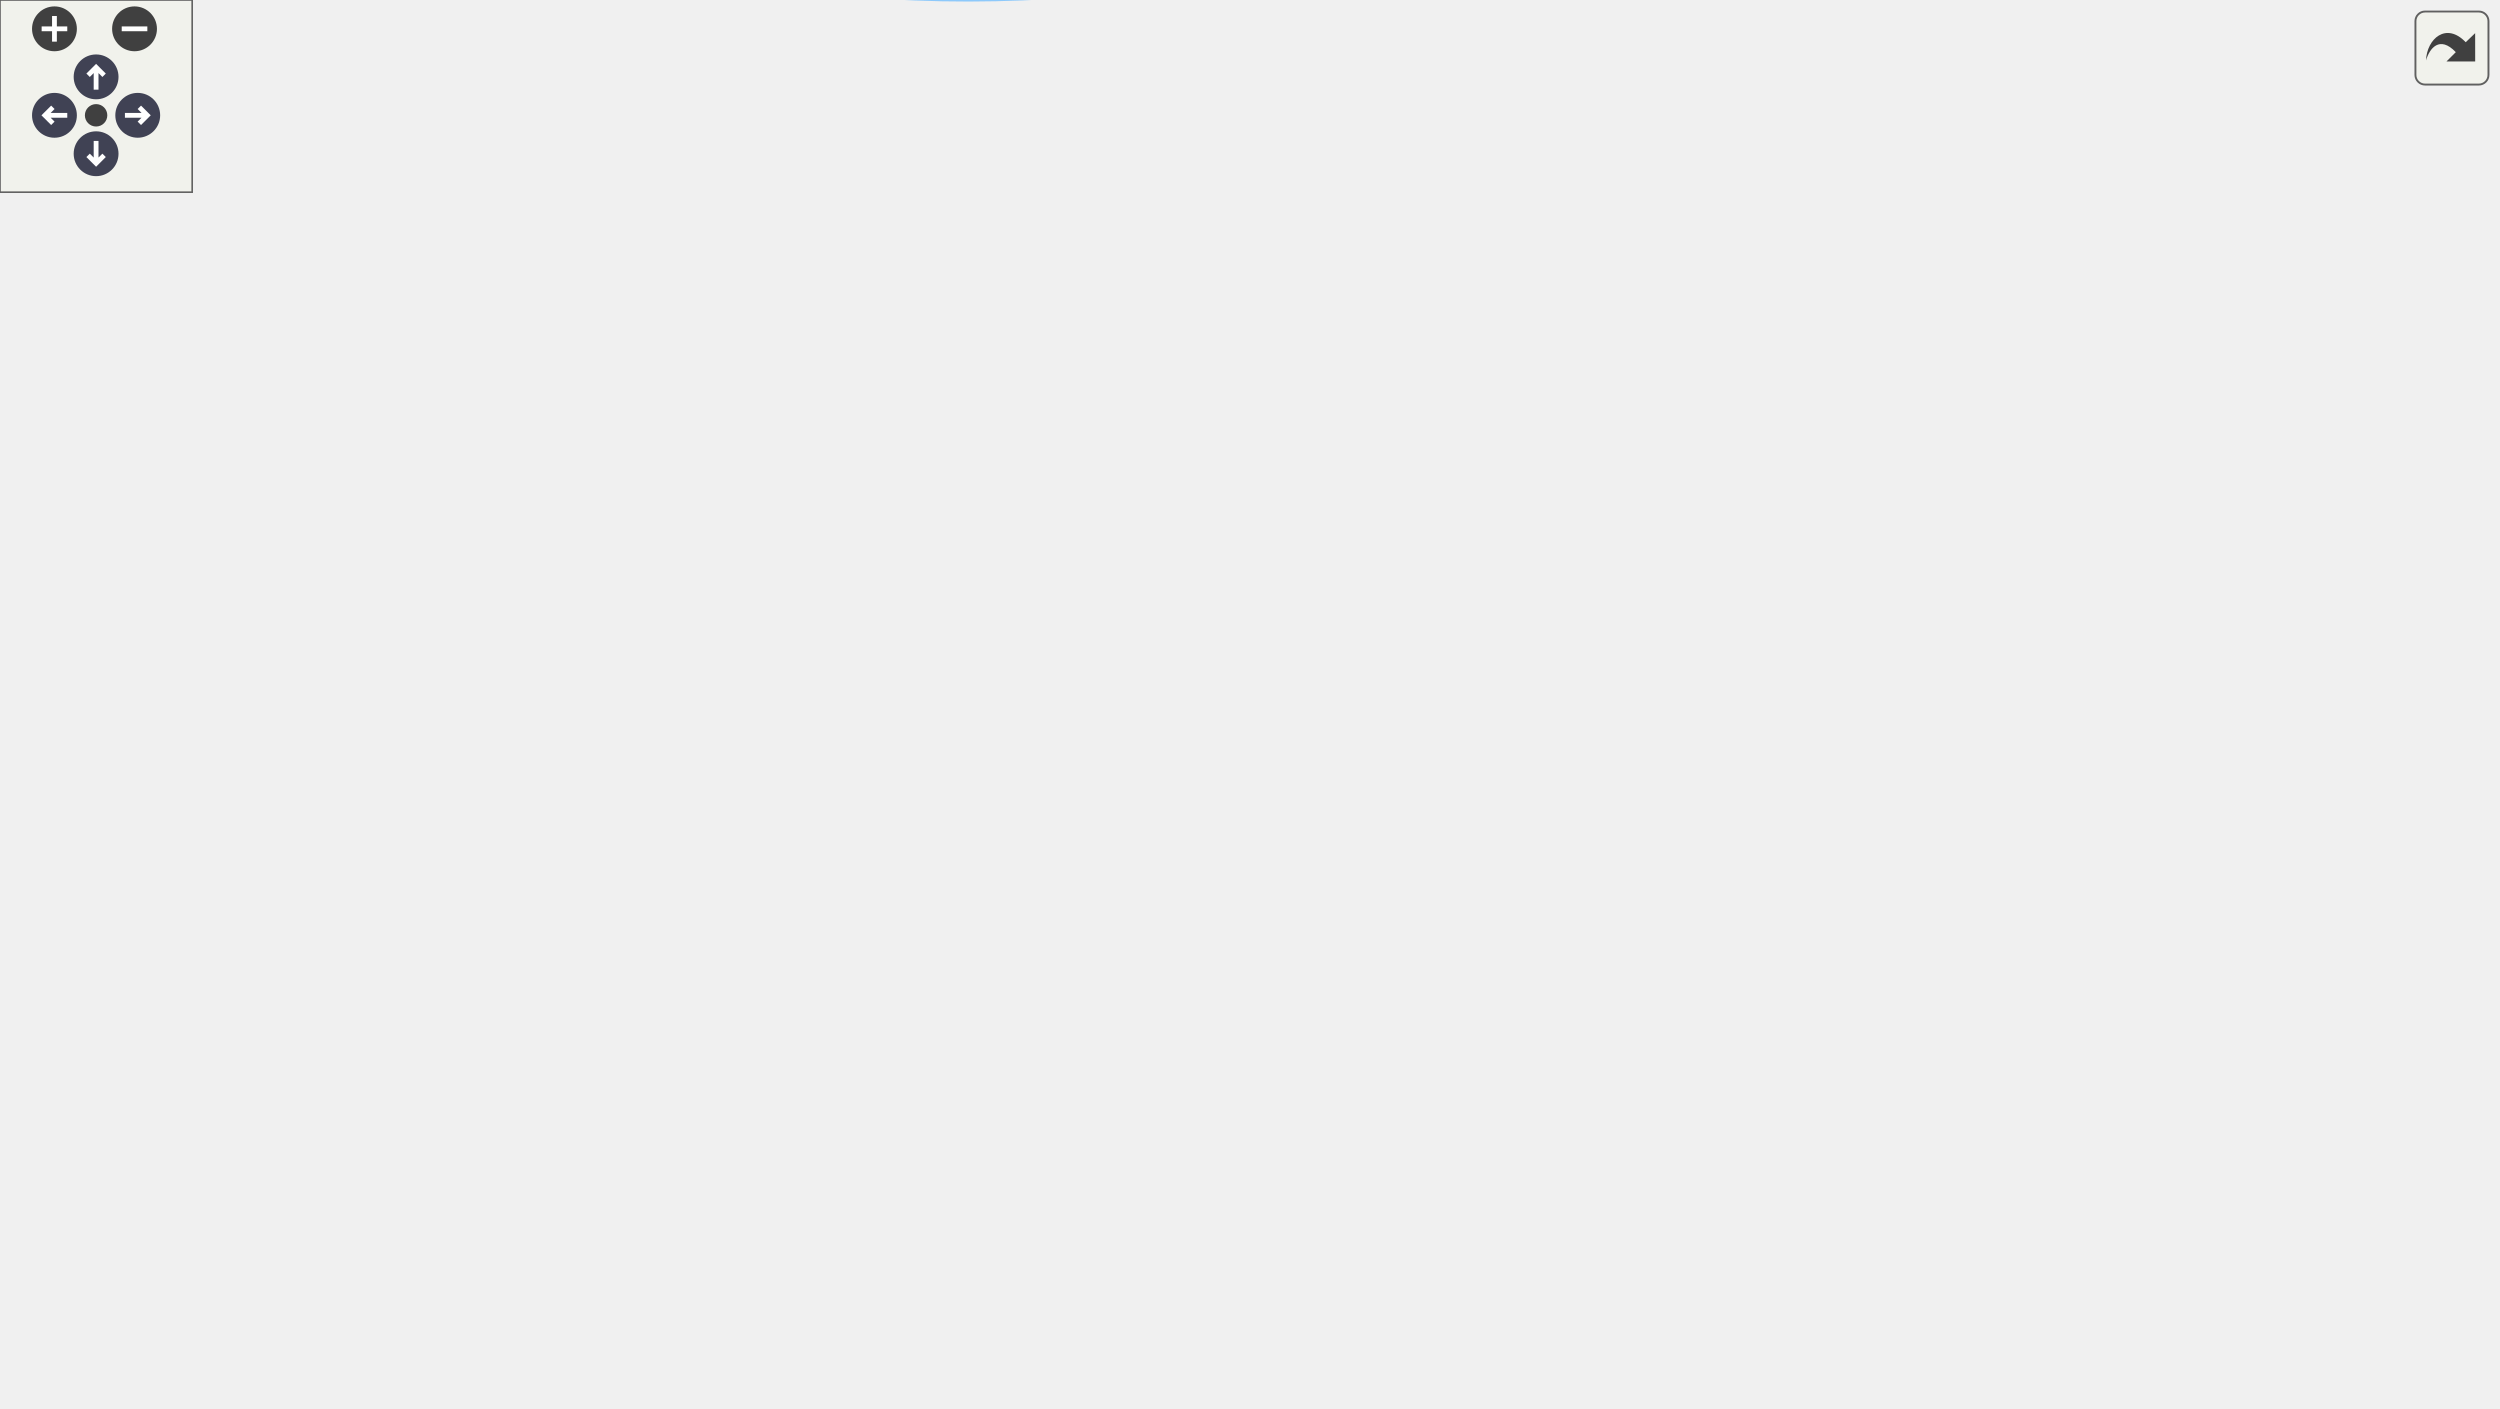
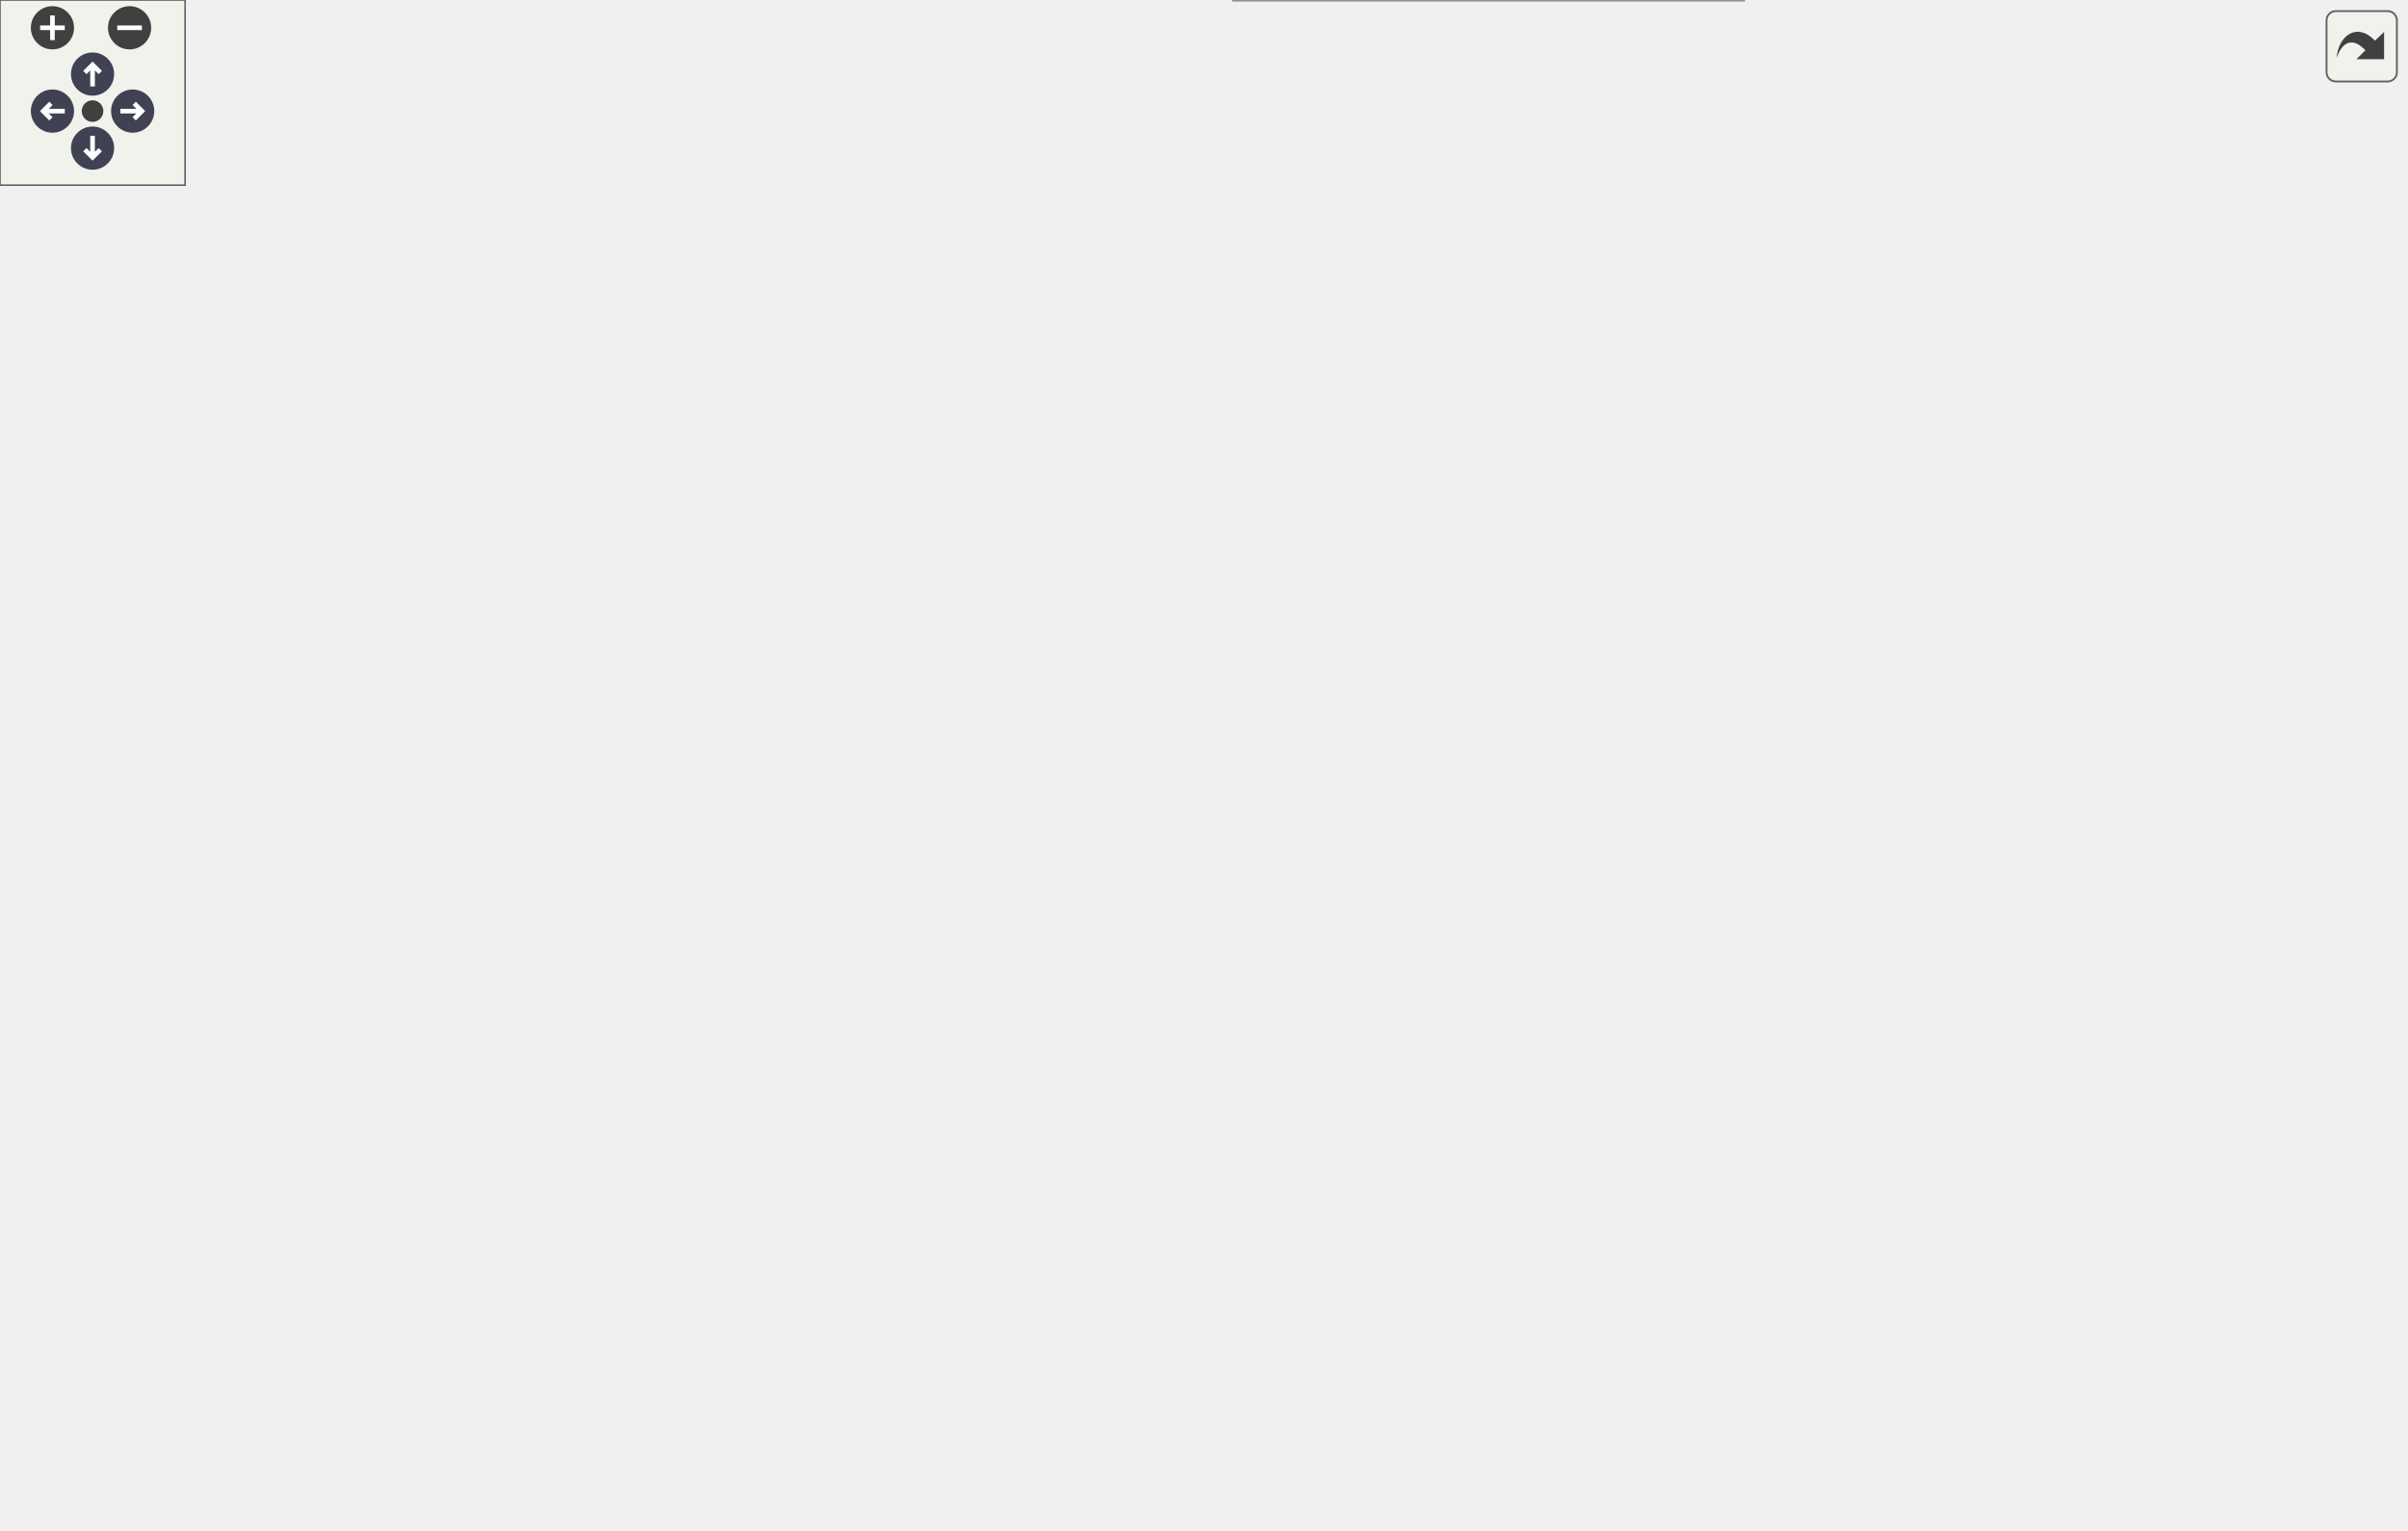
<svg xmlns="http://www.w3.org/2000/svg" xmlns:xlink="http://www.w3.org/1999/xlink" id="main" version="1.1" xml:space="preserve">
  <style type="text/css">
.node, .edge {opacity: 0.7;}
.node.selected, .edge.selected {opacity: 1;}
.edge:hover path { stroke: red; }
.edge:hover polygon { stroke: red; fill: red; }
</style>
  <defs>
    <circle id="rim" cx="0" cy="0" r="7" />
    <circle id="rim2" cx="0" cy="0" r="3.5" />
    <g id="zoomPlus">
      <use xlink:href="#rim" fill="#404040">
        <set attributeName="fill" to="#808080" begin="zoomplus.mouseover" end="zoomplus.mouseout" />
      </use>
      <path d="M-4,0h8M0,-4v8" fill="none" stroke="white" stroke-width="1.5" pointer-events="none" />
    </g>
    <g id="zoomMin">
      <use xlink:href="#rim" fill="#404040">
        <set attributeName="fill" to="#808080" begin="zoomminus.mouseover" end="zoomminus.mouseout" />
      </use>
      <path d="M-4,0h8" fill="none" stroke="white" stroke-width="1.5" pointer-events="none" />
    </g>
    <g id="arrowUp" transform="translate(30 24)">
      <use xlink:href="#rim" />
      <path pointer-events="none" fill="none" stroke="white" stroke-width="1.5" d="M0,-3.0v7 M-2.5,-0.5L0,-3.0L2.5,-0.5" />
    </g>
    <g id="arrowRight" transform="rotate(90) translate(36 -43)">
      <use xlink:href="#rim" />
      <path pointer-events="none" fill="none" stroke="white" stroke-width="1.5" d="M0,-3.0v7 M-2.5,-0.5L0,-3.0L2.5,-0.5" />
    </g>
    <g id="arrowDown" transform="rotate(180) translate(-30 -48)">
      <use xlink:href="#rim" />
      <path pointer-events="none" fill="none" stroke="white" stroke-width="1.5" d="M0,-3.0v7 M-2.5,-0.5L0,-3.0L2.5,-0.5" />
    </g>
    <g id="arrowLeft" transform="rotate(270) translate(-36 17)">
      <use xlink:href="#rim" />
      <path pointer-events="none" fill="none" stroke="white" stroke-width="1.5" d="M0,-3.0v7 M-2.5,-0.5L0,-3.0L2.5,-0.5" />
    </g>
    <g id="resetDef">
      <use xlink:href="#rim2" fill="#404040">
        <set attributeName="fill" to="#808080" begin="reset.mouseover" end="reset.mouseout" />
      </use>
    </g>
  </defs>
  <svg id="graph" class="graph">
    <g id="viewport">
      <g id="Node000001" class="node">
        <g id="a_Node000001">
          <a xlink:title="Initializes the CanScan GUI.">
-             <polygon fill="#999999" stroke="#666666" points="136,-201.3 0,-201.3 0,-169.3 136,-169.3 136,-201.3" />
-             <text text-anchor="start" x="8" y="-187.8" font-family="Helvetica,sans-Serif" font-size="10.00">fr.softsf.canscan.CanScan.</text>
-             <text text-anchor="middle" x="68" y="-175.8" font-family="Helvetica,sans-Serif" font-size="10.00">CanScan</text>
+             <polygon fill="#999999" stroke="#666666" points="136,-264 0,-264 0,-232 136,-232 136,-264" />
+             <text text-anchor="start" x="8" y="-250.5" font-family="Helvetica,sans-Serif" font-size="10.00">fr.softsf.canscan.CanScan.</text>
+             <text text-anchor="middle" x="68" y="-238.5" font-family="Helvetica,sans-Serif" font-size="10.00">CanScan</text>
          </a>
        </g>
      </g>
      <g id="edge1_Node000001_Node000001" class="edge">
        <g id="a_edge1_Node000001_Node000001">
          <a xlink:title=" ">
-             <path fill="none" stroke="#63b8ff" d="M32.61,-201.75C26,-210.89 37.8,-219.3 68,-219.3 84.52,-219.3 95.53,-216.79 101.04,-213.01" />
-             <polygon fill="#63b8ff" stroke="#63b8ff" points="104.46,-213.73 103.08,-203.23 97.61,-212.3 104.46,-213.73" />
+             <path fill="none" stroke="#63b8ff" d="M32.61,-264.44C26,-273.58 37.8,-282 68,-282 84.52,-282 95.53,-279.48 101.04,-275.71" />
+             <polygon fill="#63b8ff" stroke="#63b8ff" points="104.46,-276.43 103.08,-265.92 97.61,-275 104.46,-276.43" />
          </a>
        </g>
      </g>
      <g id="Node000002" class="node">
        <g id="a_Node000002">
          <a xlink:href="classfr_1_1softsf_1_1canscan_1_1_can_scan.html#a2732ecdc4490a717352975e68fce494c" target="_top" xlink:title="Adds a labeled component row to a panel using GridBagLayout.">
-             <polygon fill="white" stroke="#666666" points="568.5,-339.3 396.5,-339.3 396.5,-319.3 568.5,-319.3 568.5,-339.3" />
-             <text text-anchor="middle" x="482.5" y="-325.8" font-family="Helvetica,sans-Serif" font-size="10.00">fr.softsf.canscan.CanScan.addRow</text>
+             <polygon fill="white" stroke="#666666" points="568.5,-396 396.5,-396 396.5,-376 568.5,-376 568.5,-396" />
+             <text text-anchor="middle" x="482.5" y="-382.5" font-family="Helvetica,sans-Serif" font-size="10.00">fr.softsf.canscan.CanScan.addRow</text>
          </a>
        </g>
      </g>
      <g id="edge2_Node000001_Node000002" class="edge">
        <g id="a_edge2_Node000001_Node000002">
          <a xlink:title=" ">
-             <path fill="none" stroke="#63b8ff" d="M73.18,-201.73C83.21,-237.27 112.38,-320.82 172,-354.3 260.72,-404.13 386.86,-366.89 447.02,-343.89" />
-             <polygon fill="#63b8ff" stroke="#63b8ff" points="448.02,-347.25 456.05,-340.34 445.46,-340.74 448.02,-347.25" />
+             <path fill="none" stroke="#63b8ff" d="M73.53,-264.38C84.08,-299 113.95,-379.01 172,-411 261.12,-460.11 387.07,-423.21 447.1,-400.43" />
+             <polygon fill="#63b8ff" stroke="#63b8ff" points="448.06,-403.82 456.11,-396.92 445.52,-397.29 448.06,-403.82" />
          </a>
        </g>
      </g>
      <g id="Node000003" class="node">
        <g id="a_Node000003">
          <a xlink:href="classfr_1_1softsf_1_1canscan_1_1_can_scan.html#ad77dc63cc1aac70e3833d39005d42f25" target="_top" xlink:title="Constructs the application window title using metadata from the version properties.">
-             <polygon fill="white" stroke="#666666" points="344.38,-69.3 188.12,-69.3 188.12,-37.3 344.38,-37.3 344.38,-69.3" />
-             <text text-anchor="start" x="196.12" y="-55.8" font-family="Helvetica,sans-Serif" font-size="10.00">fr.softsf.canscan.CanScan.build</text>
-             <text text-anchor="middle" x="266.25" y="-43.8" font-family="Helvetica,sans-Serif" font-size="10.00">Title</text>
+             <polygon fill="white" stroke="#666666" points="344.38,-264 188.12,-264 188.12,-232 344.38,-232 344.38,-264" />
+             <text text-anchor="start" x="196.12" y="-250.5" font-family="Helvetica,sans-Serif" font-size="10.00">fr.softsf.canscan.CanScan.build</text>
+             <text text-anchor="middle" x="266.25" y="-238.5" font-family="Helvetica,sans-Serif" font-size="10.00">Title</text>
          </a>
        </g>
      </g>
      <g id="edge3_Node000001_Node000003" class="edge">
        <g id="a_edge3_Node000001_Node000003">
          <a xlink:title=" ">
-             <path fill="none" stroke="#63b8ff" d="M80.28,-168.85C97.35,-145.21 132.03,-101.89 172,-78.3 174.31,-76.94 176.7,-75.64 179.15,-74.42" />
-             <polygon fill="#63b8ff" stroke="#63b8ff" points="180.42,-77.69 188.11,-70.39 177.55,-71.3 180.42,-77.69" />
+             <path fill="none" stroke="#63b8ff" d="M136.26,-248C149.27,-248 163.07,-248 176.64,-248" />
+             <polygon fill="#63b8ff" stroke="#63b8ff" points="176.44,-251.5 186.44,-248 176.44,-244.5 176.44,-251.5" />
          </a>
        </g>
      </g>
      <g id="Node000005" class="node">
        <g id="a_Node000005">
          <a xlink:href="classfr_1_1softsf_1_1canscan_1_1_can_scan.html#a2d26dcd1ae708eae46dba8952351aa1a" target="_top" xlink:title="Builds and returns a QrInput object containing all current user inputs and settings.">
-             <polygon fill="white" stroke="#666666" points="557.25,-201.3 407.75,-201.3 407.75,-169.3 557.25,-169.3 557.25,-201.3" />
-             <text text-anchor="start" x="415.75" y="-187.8" font-family="Helvetica,sans-Serif" font-size="10.00">fr.softsf.canscan.CanScan.get</text>
-             <text text-anchor="middle" x="482.5" y="-175.8" font-family="Helvetica,sans-Serif" font-size="10.00">QrInput</text>
+             <polygon fill="white" stroke="#666666" points="557.25,-132 407.75,-132 407.75,-100 557.25,-100 557.25,-132" />
+             <text text-anchor="start" x="415.75" y="-118.5" font-family="Helvetica,sans-Serif" font-size="10.00">fr.softsf.canscan.CanScan.get</text>
+             <text text-anchor="middle" x="482.5" y="-106.5" font-family="Helvetica,sans-Serif" font-size="10.00">QrInput</text>
          </a>
        </g>
      </g>
      <g id="edge6_Node000001_Node000005" class="edge">
        <g id="a_edge6_Node000001_Node000005">
          <a xlink:title=" ">
-             <path fill="none" stroke="#63b8ff" d="M136.19,-185.3C207.13,-185.3 319.14,-185.3 396.25,-185.3" />
-             <polygon fill="#63b8ff" stroke="#63b8ff" points="395.85,-188.8 405.85,-185.3 395.85,-181.8 395.85,-188.8" />
+             <path fill="none" stroke="#63b8ff" d="M76.65,-231.57C90.84,-203.29 124.19,-146.22 172,-123 241.78,-89.11 331.26,-91.21 396.04,-99.49" />
+             <polygon fill="#63b8ff" stroke="#63b8ff" points="395.55,-102.96 405.93,-100.84 396.5,-96.02 395.55,-102.96" />
          </a>
        </g>
      </g>
      <g id="Node000010" class="node">
        <g id="a_Node000010">
          <a xlink:href="classfr_1_1softsf_1_1canscan_1_1_can_scan.html#addd7b7d7f9cc810756dbbb66218414d4" target="_top" xlink:title="Initializes the FREE mode input panel with a multiline text area for arbitrary text or URLs.">
-             <polygon fill="white" stroke="#666666" points="340.62,-345.3 191.88,-345.3 191.88,-313.3 340.62,-313.3 340.62,-345.3" />
-             <text text-anchor="start" x="199.88" y="-331.8" font-family="Helvetica,sans-Serif" font-size="10.00">fr.softsf.canscan.CanScan.init</text>
-             <text text-anchor="middle" x="266.25" y="-319.8" font-family="Helvetica,sans-Serif" font-size="10.00">FreeCard</text>
+             <polygon fill="white" stroke="#666666" points="340.62,-402 191.88,-402 191.88,-370 340.62,-370 340.62,-402" />
+             <text text-anchor="start" x="199.88" y="-388.5" font-family="Helvetica,sans-Serif" font-size="10.00">fr.softsf.canscan.CanScan.init</text>
+             <text text-anchor="middle" x="266.25" y="-376.5" font-family="Helvetica,sans-Serif" font-size="10.00">FreeCard</text>
          </a>
        </g>
      </g>
      <g id="edge11_Node000001_Node000010" class="edge">
        <g id="a_edge11_Node000001_Node000010">
          <a xlink:title=" ">
-             <path fill="none" stroke="#63b8ff" d="M78.49,-201.49C94.45,-227.27 129.16,-277.47 172,-304.3 174.96,-306.16 178.05,-307.87 181.24,-309.47" />
-             <polygon fill="#63b8ff" stroke="#63b8ff" points="179.75,-312.63 190.31,-313.51 182.61,-306.24 179.75,-312.63" />
+             <path fill="none" stroke="#63b8ff" d="M79.23,-264.16C95.7,-288.85 130.51,-335.74 172,-361 174.98,-362.82 178.1,-364.5 181.3,-366.06" />
+             <polygon fill="#63b8ff" stroke="#63b8ff" points="179.84,-369.25 190.41,-370.05 182.65,-362.84 179.84,-369.25" />
          </a>
        </g>
      </g>
      <g id="Node000011" class="node">
        <g id="a_Node000011">
          <a xlink:href="classfr_1_1softsf_1_1canscan_1_1_can_scan.html#a4047170747f52f54ee69ddbc834c5373" target="_top" xlink:title="Sets up automatic QR code preview updates for all input fields and controls.">
-             <polygon fill="white" stroke="#666666" points="351.88,-245.3 180.62,-245.3 180.62,-213.3 351.88,-213.3 351.88,-245.3" />
-             <text text-anchor="start" x="188.62" y="-231.8" font-family="Helvetica,sans-Serif" font-size="10.00">fr.softsf.canscan.CanScan.initialize</text>
-             <text text-anchor="middle" x="266.25" y="-219.8" font-family="Helvetica,sans-Serif" font-size="10.00">AutomaticQRCodeRendering</text>
+             <polygon fill="white" stroke="#666666" points="351.88,-214 180.62,-214 180.62,-182 351.88,-182 351.88,-214" />
+             <text text-anchor="start" x="188.62" y="-200.5" font-family="Helvetica,sans-Serif" font-size="10.00">fr.softsf.canscan.CanScan.initialize</text>
+             <text text-anchor="middle" x="266.25" y="-188.5" font-family="Helvetica,sans-Serif" font-size="10.00">AutomaticQRCodeRendering</text>
          </a>
        </g>
      </g>
      <g id="edge13_Node000001_Node000011" class="edge">
        <g id="a_edge13_Node000001_Node000011">
          <a xlink:title=" ">
-             <path fill="none" stroke="#63b8ff" d="M136.26,-200.38C150.5,-203.58 165.7,-206.98 180.49,-210.3" />
-             <polygon fill="#63b8ff" stroke="#63b8ff" points="179.69,-213.71 190.22,-212.48 181.22,-206.88 179.69,-213.71" />
+             <path fill="none" stroke="#63b8ff" d="M133.53,-231.56C151.47,-226.99 171.11,-221.98 189.63,-217.27" />
+             <polygon fill="#63b8ff" stroke="#63b8ff" points="190.39,-220.69 199.21,-214.82 188.66,-213.9 190.39,-220.69" />
          </a>
        </g>
      </g>
      <g id="Node000013" class="node">
        <g id="a_Node000013">
          <a xlink:href="classfr_1_1softsf_1_1canscan_1_1_can_scan.html#ab78c47588f2cb82b4395a1268b3c4ca4" target="_top" xlink:title="Initializes the MECARD input panel with labeled text fields for structured contact information.">
-             <polygon fill="white" stroke="#666666" points="340.62,-295.3 191.88,-295.3 191.88,-263.3 340.62,-263.3 340.62,-295.3" />
-             <text text-anchor="start" x="199.88" y="-281.8" font-family="Helvetica,sans-Serif" font-size="10.00">fr.softsf.canscan.CanScan.init</text>
-             <text text-anchor="middle" x="266.25" y="-269.8" font-family="Helvetica,sans-Serif" font-size="10.00">Mecard</text>
+             <polygon fill="white" stroke="#666666" points="340.62,-352 191.88,-352 191.88,-320 340.62,-320 340.62,-352" />
+             <text text-anchor="start" x="199.88" y="-338.5" font-family="Helvetica,sans-Serif" font-size="10.00">fr.softsf.canscan.CanScan.init</text>
+             <text text-anchor="middle" x="266.25" y="-326.5" font-family="Helvetica,sans-Serif" font-size="10.00">Mecard</text>
          </a>
        </g>
      </g>
      <g id="edge16_Node000001_Node000013" class="edge">
        <g id="a_edge16_Node000001_Node000013">
          <a xlink:title=" ">
-             <path fill="none" stroke="#63b8ff" d="M89.11,-201.72C109.06,-217.26 141.03,-240.25 172,-254.3 175.73,-256 179.6,-257.59 183.54,-259.1" />
-             <polygon fill="#63b8ff" stroke="#63b8ff" points="182.1,-262.3 192.7,-262.36 184.45,-255.71 182.1,-262.3" />
+             <path fill="none" stroke="#63b8ff" d="M94.5,-264.28C114.9,-276.82 144.55,-294 172,-306 180,-309.5 188.54,-312.8 197.08,-315.84" />
+             <polygon fill="#63b8ff" stroke="#63b8ff" points="195.84,-319.11 206.43,-319.06 198.11,-312.49 195.84,-319.11" />
          </a>
        </g>
      </g>
      <g id="Node000014" class="node">
        <g id="a_Node000014">
          <a xlink:href="classfr_1_1softsf_1_1canscan_1_1_can_scan.html#abbe4fb71ad979d6affed0b2c9629b832" target="_top" xlink:title="Updates the tooltip of the ratio slider to reflect its current value as a percentage.">
-             <polygon fill="white" stroke="#666666" points="341,-119.3 191.5,-119.3 191.5,-87.3 341,-87.3 341,-119.3" />
-             <text text-anchor="start" x="199.5" y="-105.8" font-family="Helvetica,sans-Serif" font-size="10.00">fr.softsf.canscan.CanScan.set</text>
-             <text text-anchor="middle" x="266.25" y="-93.8" font-family="Helvetica,sans-Serif" font-size="10.00">RatioSliderTooltipValue</text>
+             <polygon fill="white" stroke="#666666" points="341,-164 191.5,-164 191.5,-132 341,-132 341,-164" />
+             <text text-anchor="start" x="199.5" y="-150.5" font-family="Helvetica,sans-Serif" font-size="10.00">fr.softsf.canscan.CanScan.set</text>
+             <text text-anchor="middle" x="266.25" y="-138.5" font-family="Helvetica,sans-Serif" font-size="10.00">RatioSliderTooltipValue</text>
          </a>
        </g>
      </g>
      <g id="edge18_Node000001_Node000014" class="edge">
        <g id="a_edge18_Node000001_Node000014">
          <a xlink:title=" ">
-             <path fill="none" stroke="#63b8ff" d="M94.38,-168.96C114.72,-156.44 144.33,-139.47 172,-128.3 176.37,-126.54 180.91,-124.86 185.52,-123.27" />
-             <polygon fill="#63b8ff" stroke="#63b8ff" points="186.52,-126.62 194.94,-120.19 184.35,-119.97 186.52,-126.62" />
+             <path fill="none" stroke="#63b8ff" d="M87.02,-231.65C106.6,-214.7 139.47,-188.54 172,-173 175.33,-171.41 178.77,-169.91 182.29,-168.49" />
+             <polygon fill="#63b8ff" stroke="#63b8ff" points="183.44,-171.8 191.59,-165.03 181,-165.24 183.44,-171.8" />
          </a>
        </g>
      </g>
      <g id="Node000015" class="node">
        <g id="a_Node000015">
          <a xlink:href="classfr_1_1softsf_1_1canscan_1_1_can_scan.html#a428c742b098fa27d4c8984c1030c238d" target="_top" xlink:title="Switches the application between MECARD and FREE QR code modes.">
-             <polygon fill="white" stroke="#666666" points="360.5,-157.3 172,-157.3 172,-137.3 360.5,-137.3 360.5,-157.3" />
-             <text text-anchor="middle" x="266.25" y="-143.8" font-family="Helvetica,sans-Serif" font-size="10.00">fr.softsf.canscan.CanScan.switchMode</text>
+             <polygon fill="white" stroke="#666666" points="360.5,-76 172,-76 172,-56 360.5,-56 360.5,-76" />
+             <text text-anchor="middle" x="266.25" y="-62.5" font-family="Helvetica,sans-Serif" font-size="10.00">fr.softsf.canscan.CanScan.switchMode</text>
          </a>
        </g>
      </g>
      <g id="edge19_Node000001_Node000015" class="edge">
        <g id="a_edge19_Node000001_Node000015">
          <a xlink:title=" ">
-             <path fill="none" stroke="#63b8ff" d="M136.26,-172.28C156.86,-168.29 179.48,-163.91 199.94,-159.95" />
-             <polygon fill="#63b8ff" stroke="#63b8ff" points="200.42,-163.42 209.58,-158.08 199.09,-156.55 200.42,-163.42" />
+             <path fill="none" stroke="#63b8ff" d="M74.92,-231.7C87.52,-199.42 120.13,-127.23 172,-90 177.22,-86.25 182.98,-83.09 188.99,-80.42" />
+             <polygon fill="#63b8ff" stroke="#63b8ff" points="189.85,-83.84 197.89,-76.93 187.3,-77.32 189.85,-83.84" />
          </a>
        </g>
      </g>
      <g id="Node000004" class="node">
        <g id="a_Node000004">
          <a xlink:href="classfr_1_1softsf_1_1canscan_1_1_can_scan.html#aefe4d08d96fdc7b2097daf4033bbbb9c" target="_top" xlink:title="Loads application metadata from the version.properties file.">
-             <polygon fill="white" stroke="#666666" points="557.25,-47.3 407.75,-47.3 407.75,-15.3 557.25,-15.3 557.25,-47.3" />
-             <text text-anchor="start" x="415.75" y="-33.8" font-family="Helvetica,sans-Serif" font-size="10.00">fr.softsf.canscan.CanScan.get</text>
-             <text text-anchor="middle" x="482.5" y="-21.8" font-family="Helvetica,sans-Serif" font-size="10.00">ManifestKeys</text>
+             <polygon fill="white" stroke="#666666" points="557.25,-286 407.75,-286 407.75,-254 557.25,-254 557.25,-286" />
+             <text text-anchor="start" x="415.75" y="-272.5" font-family="Helvetica,sans-Serif" font-size="10.00">fr.softsf.canscan.CanScan.get</text>
+             <text text-anchor="middle" x="482.5" y="-260.5" font-family="Helvetica,sans-Serif" font-size="10.00">ManifestKeys</text>
          </a>
        </g>
      </g>
      <g id="edge4_Node000003_Node000004" class="edge">
        <g id="a_edge4_Node000003_Node000004">
          <a xlink:title=" ">
-             <path fill="none" stroke="#63b8ff" d="M344.6,-45.36C361.41,-43.63 379.29,-41.8 396.38,-40.04" />
-             <polygon fill="#63b8ff" stroke="#63b8ff" points="396.39,-43.56 405.98,-39.06 395.68,-36.6 396.39,-43.56" />
+             <path fill="none" stroke="#63b8ff" d="M344.6,-255.94C361.41,-257.67 379.29,-259.5 396.38,-261.26" />
+             <polygon fill="#63b8ff" stroke="#63b8ff" points="395.68,-264.71 405.98,-262.25 396.39,-257.74 395.68,-264.71" />
          </a>
        </g>
      </g>
      <g id="edge5_Node000004_Node000001" class="edge">
        <g id="a_edge5_Node000004_Node000001">
          <a xlink:title=" ">
-             <path fill="none" stroke="#63b8ff" d="M423.04,-14.81C357.65,0.19 250.61,14.14 172,-28.3 120.79,-55.95 90.91,-121.4 77.52,-158.47" />
-             <polygon fill="#63b8ff" stroke="#63b8ff" points="74.34,-156.97 74.38,-167.56 80.95,-159.25 74.34,-156.97" />
+             <path fill="none" stroke="#63b8ff" d="M407.42,-276.04C344.54,-279.9 252.03,-282.57 172,-273 160.65,-271.64 148.74,-269.47 137.21,-266.96" />
+             <polygon fill="#63b8ff" stroke="#63b8ff" points="138.31,-263.62 127.78,-264.8 136.75,-270.44 138.31,-263.62" />
          </a>
        </g>
      </g>
      <g id="Node000006" class="node">
        <g id="a_Node000006">
          <a xlink:href="classfr_1_1softsf_1_1canscan_1_1_can_scan.html#a22606ca129489c778fbbe17cb8b70697" target="_top" xlink:title="Calculates the available height for QR code rendering.">
-             <polygon fill="white" stroke="#666666" points="779.5,-276.3 604.5,-276.3 604.5,-244.3 779.5,-244.3 779.5,-276.3" />
-             <text text-anchor="start" x="612.5" y="-262.8" font-family="Helvetica,sans-Serif" font-size="10.00">fr.softsf.canscan.CanScan.calculate</text>
-             <text text-anchor="middle" x="692" y="-250.8" font-family="Helvetica,sans-Serif" font-size="10.00">AvailableQrHeight</text>
+             <polygon fill="white" stroke="#666666" points="779.5,-207 604.5,-207 604.5,-175 779.5,-175 779.5,-207" />
+             <text text-anchor="start" x="612.5" y="-193.5" font-family="Helvetica,sans-Serif" font-size="10.00">fr.softsf.canscan.CanScan.calculate</text>
+             <text text-anchor="middle" x="692" y="-181.5" font-family="Helvetica,sans-Serif" font-size="10.00">AvailableQrHeight</text>
          </a>
        </g>
      </g>
      <g id="edge7_Node000005_Node000006" class="edge">
        <g id="a_edge7_Node000005_Node000006">
          <a xlink:title=" ">
-             <path fill="none" stroke="#63b8ff" d="M547.47,-201.68C554.69,-204.24 561.84,-207.12 568.5,-210.3 586.07,-218.72 586.91,-226.93 604.5,-235.3 607.82,-236.88 611.25,-238.38 614.76,-239.8" />
-             <polygon fill="#63b8ff" stroke="#63b8ff" points="613.43,-243.04 624.03,-243.3 615.91,-236.49 613.43,-243.04" />
+             <path fill="none" stroke="#63b8ff" d="M520.16,-132.39C543.95,-142.71 575.75,-155.94 604.5,-166 609.49,-167.75 614.68,-169.47 619.92,-171.14" />
+             <polygon fill="#63b8ff" stroke="#63b8ff" points="618.67,-174.42 629.26,-174.05 620.75,-167.74 618.67,-174.42" />
          </a>
        </g>
      </g>
      <g id="Node000007" class="node">
        <g id="a_Node000007">
          <a xlink:href="classfr_1_1softsf_1_1canscan_1_1_can_scan.html#a4e67b1b5c764e72414a5c0f387810f5c" target="_top" xlink:title="Validates and returns the current QR code margin from the margin slider.">
-             <polygon fill="white" stroke="#666666" points="776.88,-226.3 607.12,-226.3 607.12,-194.3 776.88,-194.3 776.88,-226.3" />
-             <text text-anchor="start" x="615.12" y="-212.8" font-family="Helvetica,sans-Serif" font-size="10.00">fr.softsf.canscan.CanScan.validate</text>
-             <text text-anchor="middle" x="692" y="-200.8" font-family="Helvetica,sans-Serif" font-size="10.00">AndGetMargin</text>
+             <polygon fill="white" stroke="#666666" points="776.88,-157 607.12,-157 607.12,-125 776.88,-125 776.88,-157" />
+             <text text-anchor="start" x="615.12" y="-143.5" font-family="Helvetica,sans-Serif" font-size="10.00">fr.softsf.canscan.CanScan.validate</text>
+             <text text-anchor="middle" x="692" y="-131.5" font-family="Helvetica,sans-Serif" font-size="10.00">AndGetMargin</text>
          </a>
        </g>
      </g>
      <g id="edge8_Node000005_Node000007" class="edge">
        <g id="a_edge8_Node000005_Node000007">
          <a xlink:title=" ">
-             <path fill="none" stroke="#63b8ff" d="M557.53,-194.22C569.87,-195.71 582.81,-197.27 595.59,-198.81" />
-             <polygon fill="#63b8ff" stroke="#63b8ff" points="594.9,-202.25 605.25,-199.97 595.74,-195.3 594.9,-202.25" />
+             <path fill="none" stroke="#63b8ff" d="M557.53,-124.92C569.87,-126.41 582.81,-127.97 595.59,-129.5" />
+             <polygon fill="#63b8ff" stroke="#63b8ff" points="594.9,-132.95 605.25,-130.67 595.74,-126 594.9,-132.95" />
          </a>
        </g>
      </g>
      <g id="Node000008" class="node">
        <g id="a_Node000008">
          <a xlink:href="classfr_1_1softsf_1_1canscan_1_1_can_scan.html#a9e8188875168199cde065113ae2a393d" target="_top" xlink:title="Validates and returns the current image-to-QR ratio from the ratio slider.">
-             <polygon fill="white" stroke="#666666" points="776.88,-176.3 607.12,-176.3 607.12,-144.3 776.88,-144.3 776.88,-176.3" />
-             <text text-anchor="start" x="615.12" y="-162.8" font-family="Helvetica,sans-Serif" font-size="10.00">fr.softsf.canscan.CanScan.validate</text>
-             <text text-anchor="middle" x="692" y="-150.8" font-family="Helvetica,sans-Serif" font-size="10.00">AndGetRatio</text>
+             <polygon fill="white" stroke="#666666" points="776.88,-107 607.12,-107 607.12,-75 776.88,-75 776.88,-107" />
+             <text text-anchor="start" x="615.12" y="-93.5" font-family="Helvetica,sans-Serif" font-size="10.00">fr.softsf.canscan.CanScan.validate</text>
+             <text text-anchor="middle" x="692" y="-81.5" font-family="Helvetica,sans-Serif" font-size="10.00">AndGetRatio</text>
          </a>
        </g>
      </g>
      <g id="edge9_Node000005_Node000008" class="edge">
        <g id="a_edge9_Node000005_Node000008">
          <a xlink:title=" ">
-             <path fill="none" stroke="#63b8ff" d="M557.53,-176.38C569.87,-174.9 582.81,-173.34 595.59,-171.8" />
-             <polygon fill="#63b8ff" stroke="#63b8ff" points="595.74,-175.31 605.25,-170.64 594.9,-168.36 595.74,-175.31" />
+             <path fill="none" stroke="#63b8ff" d="M557.53,-107.08C569.87,-105.59 582.81,-104.03 595.59,-102.5" />
+             <polygon fill="#63b8ff" stroke="#63b8ff" points="595.74,-106 605.25,-101.33 594.9,-99.05 595.74,-106" />
          </a>
        </g>
      </g>
      <g id="Node000009" class="node">
        <g id="a_Node000009">
          <a xlink:href="classfr_1_1softsf_1_1canscan_1_1_can_scan.html#a6d139bb8d0a3c7081096c8956189b684" target="_top" xlink:title="Validates and returns the QR code size from the corresponding text field.">
-             <polygon fill="white" stroke="#666666" points="776.88,-126.3 607.12,-126.3 607.12,-94.3 776.88,-94.3 776.88,-126.3" />
-             <text text-anchor="start" x="615.12" y="-112.8" font-family="Helvetica,sans-Serif" font-size="10.00">fr.softsf.canscan.CanScan.validate</text>
-             <text text-anchor="middle" x="692" y="-100.8" font-family="Helvetica,sans-Serif" font-size="10.00">AndGetSize</text>
+             <polygon fill="white" stroke="#666666" points="776.88,-57 607.12,-57 607.12,-25 776.88,-25 776.88,-57" />
+             <text text-anchor="start" x="615.12" y="-43.5" font-family="Helvetica,sans-Serif" font-size="10.00">fr.softsf.canscan.CanScan.validate</text>
+             <text text-anchor="middle" x="692" y="-31.5" font-family="Helvetica,sans-Serif" font-size="10.00">AndGetSize</text>
          </a>
        </g>
      </g>
      <g id="edge10_Node000005_Node000009" class="edge">
        <g id="a_edge10_Node000005_Node000009">
          <a xlink:title=" ">
-             <path fill="none" stroke="#63b8ff" d="M547.47,-168.93C554.69,-166.36 561.84,-163.49 568.5,-160.3 586.07,-151.89 586.91,-143.67 604.5,-135.3 607.82,-133.72 611.25,-132.23 614.76,-130.8" />
-             <polygon fill="#63b8ff" stroke="#63b8ff" points="615.91,-134.11 624.03,-127.31 613.43,-127.56 615.91,-134.11" />
+             <path fill="none" stroke="#63b8ff" d="M547.47,-99.62C554.69,-97.06 561.84,-94.19 568.5,-91 586.07,-82.59 586.91,-74.37 604.5,-66 607.82,-64.42 611.25,-62.92 614.76,-61.5" />
+             <polygon fill="#63b8ff" stroke="#63b8ff" points="615.91,-64.81 624.03,-58 613.43,-58.26 615.91,-64.81" />
          </a>
        </g>
      </g>
      <g id="edge12_Node000010_Node000002" class="edge">
        <g id="a_edge12_Node000010_Node000002">
          <a xlink:title=" ">
-             <path fill="none" stroke="#63b8ff" d="M340.98,-329.3C355.16,-329.3 370.21,-329.3 384.98,-329.3" />
-             <polygon fill="#63b8ff" stroke="#63b8ff" points="384.7,-332.8 394.7,-329.3 384.7,-325.8 384.7,-332.8" />
+             <path fill="none" stroke="#63b8ff" d="M340.98,-386C355.16,-386 370.21,-386 384.98,-386" />
+             <polygon fill="#63b8ff" stroke="#63b8ff" points="384.7,-389.5 394.7,-386 384.7,-382.5 384.7,-389.5" />
          </a>
        </g>
      </g>
      <g id="edge14_Node000011_Node000005" class="edge">
        <g id="a_edge14_Node000011_Node000005">
          <a xlink:title=" ">
-             <path fill="none" stroke="#63b8ff" d="M347.33,-212.86C363.36,-209.56 380.26,-206.09 396.45,-202.77" />
-             <polygon fill="#63b8ff" stroke="#63b8ff" points="396.96,-206.24 406.05,-200.8 395.55,-199.38 396.96,-206.24" />
+             <path fill="none" stroke="#63b8ff" d="M334.43,-181.53C343.27,-178.92 352.16,-176.06 360.5,-173 387.92,-162.96 417.59,-149.03 440.69,-137.45" />
+             <polygon fill="#63b8ff" stroke="#63b8ff" points="442.13,-140.65 449.46,-133.01 438.96,-134.41 442.13,-140.65" />
          </a>
        </g>
      </g>
      <g id="Node000012" class="node">
        <g id="a_Node000012">
          <a xlink:href="classfr_1_1softsf_1_1canscan_1_1_can_scan.html#a9856545d05ef553c8dfddd95a850a360" target="_top" xlink:title="Creates a minimal DocumentListener that executes the given action on any document change.">
-             <polygon fill="white" stroke="#666666" points="564.75,-251.3 400.25,-251.3 400.25,-219.3 564.75,-219.3 564.75,-251.3" />
-             <text text-anchor="start" x="408.25" y="-237.8" font-family="Helvetica,sans-Serif" font-size="10.00">fr.softsf.canscan.CanScan.simple</text>
-             <text text-anchor="middle" x="482.5" y="-225.8" font-family="Helvetica,sans-Serif" font-size="10.00">DocumentListener</text>
+             <polygon fill="white" stroke="#666666" points="564.75,-214 400.25,-214 400.25,-182 564.75,-182 564.75,-214" />
+             <text text-anchor="start" x="408.25" y="-200.5" font-family="Helvetica,sans-Serif" font-size="10.00">fr.softsf.canscan.CanScan.simple</text>
+             <text text-anchor="middle" x="482.5" y="-188.5" font-family="Helvetica,sans-Serif" font-size="10.00">DocumentListener</text>
          </a>
        </g>
      </g>
      <g id="edge15_Node000011_Node000012" class="edge">
        <g id="a_edge15_Node000011_Node000012">
          <a xlink:title=" ">
-             <path fill="none" stroke="#63b8ff" d="M352.23,-231.68C364.1,-232.02 376.34,-232.36 388.35,-232.69" />
-             <polygon fill="#63b8ff" stroke="#63b8ff" points="388.16,-236.19 398.25,-232.97 388.35,-229.19 388.16,-236.19" />
+             <path fill="none" stroke="#63b8ff" d="M352.23,-198C364.1,-198 376.34,-198 388.35,-198" />
+             <polygon fill="#63b8ff" stroke="#63b8ff" points="388.25,-201.5 398.25,-198 388.25,-194.5 388.25,-201.5" />
          </a>
        </g>
      </g>
      <g id="edge17_Node000013_Node000002" class="edge">
        <g id="a_edge17_Node000013_Node000002">
          <a xlink:title=" ">
-             <path fill="none" stroke="#63b8ff" d="M337.7,-295.74C366.19,-302.39 398.62,-309.96 425.47,-316.23" />
-             <polygon fill="#63b8ff" stroke="#63b8ff" points="424.59,-319.62 435.13,-318.48 426.18,-312.8 424.59,-319.62" />
+             <path fill="none" stroke="#63b8ff" d="M337.7,-352.44C366.19,-359.09 398.62,-366.66 425.47,-372.92" />
+             <polygon fill="#63b8ff" stroke="#63b8ff" points="424.59,-376.31 435.13,-375.18 426.18,-369.5 424.59,-376.31" />
          </a>
        </g>
      </g>
      <g id="edge20_Node000015_Node000005" class="edge">
        <g id="a_edge20_Node000015_Node000005">
          <a xlink:title=" ">
-             <path fill="none" stroke="#63b8ff" d="M326.36,-157.79C347.86,-161.6 372.62,-165.99 395.95,-170.13" />
-             <polygon fill="#63b8ff" stroke="#63b8ff" points="395.32,-173.57 405.78,-171.87 396.54,-166.68 395.32,-173.57" />
+             <path fill="none" stroke="#63b8ff" d="M312.16,-76.48C337.63,-82.42 370.27,-90.04 400.08,-97" />
+             <polygon fill="#63b8ff" stroke="#63b8ff" points="398.91,-100.32 409.45,-99.18 400.5,-93.5 398.91,-100.32" />
          </a>
        </g>
      </g>
      <g id="Node000016" class="node">
        <g id="a_Node000016">
          <a xlink:href="enumfr_1_1softsf_1_1canscan_1_1model_1_1_mode.html#a16a898a11ca939056bd7b275f11ea54c" target="_top" xlink:title="Returns the name of the mode as a string.">
-             <polygon fill="white" stroke="#666666" points="543.38,-151.3 421.62,-151.3 421.62,-119.3 543.38,-119.3 543.38,-151.3" />
-             <text text-anchor="start" x="429.62" y="-137.8" font-family="Helvetica,sans-Serif" font-size="10.00">fr.softsf.canscan.model.</text>
-             <text text-anchor="middle" x="482.5" y="-125.8" font-family="Helvetica,sans-Serif" font-size="10.00">Mode.text</text>
+             <polygon fill="white" stroke="#666666" points="543.38,-82 421.62,-82 421.62,-50 543.38,-50 543.38,-82" />
+             <text text-anchor="start" x="429.62" y="-68.5" font-family="Helvetica,sans-Serif" font-size="10.00">fr.softsf.canscan.model.</text>
+             <text text-anchor="middle" x="482.5" y="-56.5" font-family="Helvetica,sans-Serif" font-size="10.00">Mode.text</text>
          </a>
        </g>
      </g>
      <g id="edge21_Node000015_Node000016" class="edge">
        <g id="a_edge21_Node000015_Node000016">
          <a xlink:title=" ">
-             <path fill="none" stroke="#63b8ff" d="M360.91,-142.06C377.4,-141.13 394.33,-140.19 410.08,-139.3" />
-             <polygon fill="#63b8ff" stroke="#63b8ff" points="410.03,-142.81 419.82,-138.76 409.64,-135.82 410.03,-142.81" />
+             <path fill="none" stroke="#63b8ff" d="M360.91,-66C377.4,-66 394.33,-66 410.08,-66" />
+             <polygon fill="#63b8ff" stroke="#63b8ff" points="409.82,-69.5 419.82,-66 409.82,-62.5 409.82,-69.5" />
+           </a>
+         </g>
+       </g>
+       <g id="Node000017" class="node">
+         <g id="a_Node000017">
+           <a xlink:href="classfr_1_1softsf_1_1canscan_1_1_can_scan.html#a11fd9295c4843e6e68f9d1e4a710b906" target="_top" xlink:title="Validates the current input fields and toggles the state of the generate button.">
+             <polygon fill="white" stroke="#666666" points="565.12,-32 399.88,-32 399.88,0 565.12,0 565.12,-32" />
+             <text text-anchor="start" x="407.88" y="-18.5" font-family="Helvetica,sans-Serif" font-size="10.00">fr.softsf.canscan.CanScan.update</text>
+             <text text-anchor="middle" x="482.5" y="-6.5" font-family="Helvetica,sans-Serif" font-size="10.00">GenerateButtonState</text>
+           </a>
+         </g>
+       </g>
+       <g id="edge22_Node000015_Node000017" class="edge">
+         <g id="a_edge22_Node000015_Node000017">
+           <a xlink:title=" ">
+             <path fill="none" stroke="#63b8ff" d="M312.16,-55.52C337.63,-49.58 370.27,-41.96 400.08,-35" />
+             <polygon fill="#63b8ff" stroke="#63b8ff" points="400.5,-38.5 409.45,-32.82 398.91,-31.68 400.5,-38.5" />
          </a>
        </g>
      </g>
    </g>
  </svg>
  <g id="navigator" transform="translate(0 0)" fill="#404254">
    <rect fill="#f2f5e9" fill-opacity="0.5" stroke="#606060" stroke-width=".5" x="0" y="0" width="60" height="60" />
    <use id="zoomplus" xlink:href="#zoomPlus" x="17" y="9" />
    <use id="zoomminus" xlink:href="#zoomMin" x="42" y="9" />
    <use id="reset" xlink:href="#resetDef" x="30" y="36" />
    <use id="arrowup" xlink:href="#arrowUp" x="0" y="0" />
    <use id="arrowright" xlink:href="#arrowRight" x="0" y="0" />
    <use id="arrowdown" xlink:href="#arrowDown" x="0" y="0" />
    <use id="arrowleft" xlink:href="#arrowLeft" x="0" y="0" />
  </g>
  <svg viewBox="0 0 15 15" width="100%" height="30px" preserveAspectRatio="xMaxYMin meet">
    <g id="arrow_out" transform="scale(0.3 0.3)">
      <a xlink:href="classfr_1_1softsf_1_1canscan_1_1_can_scan_a102bcbc6cda608b642e870ba3fde6344_cgraph_org.svg" target="_base">
        <rect id="button" ry="5" rx="5" y="6" x="6" height="38" width="38" fill="#f2f5e9" fill-opacity="0.5" stroke="#606060" stroke-width="1.0" />
        <path id="arrow" d="M 11.5,31.437 C 11.94,20.098 22.043,11.323 32.159,21.979 L 37.069,17.246 C 37.069,17.246 37.088,32 37.088,32 L 22.16,31.978 C 22.16,31.978 26.998,27.14 26.998,27.14 C 18.529,18.264 13.292,25.23 11.5,31.437 z" style="fill:#404040;" />
      </a>
    </g>
  </svg>
  <style type="text/css">

[data-mouse-over-selected='false'] { opacity: 0.7; }
[data-mouse-over-selected='true']  { opacity: 1.0; }

</style>
</svg>
